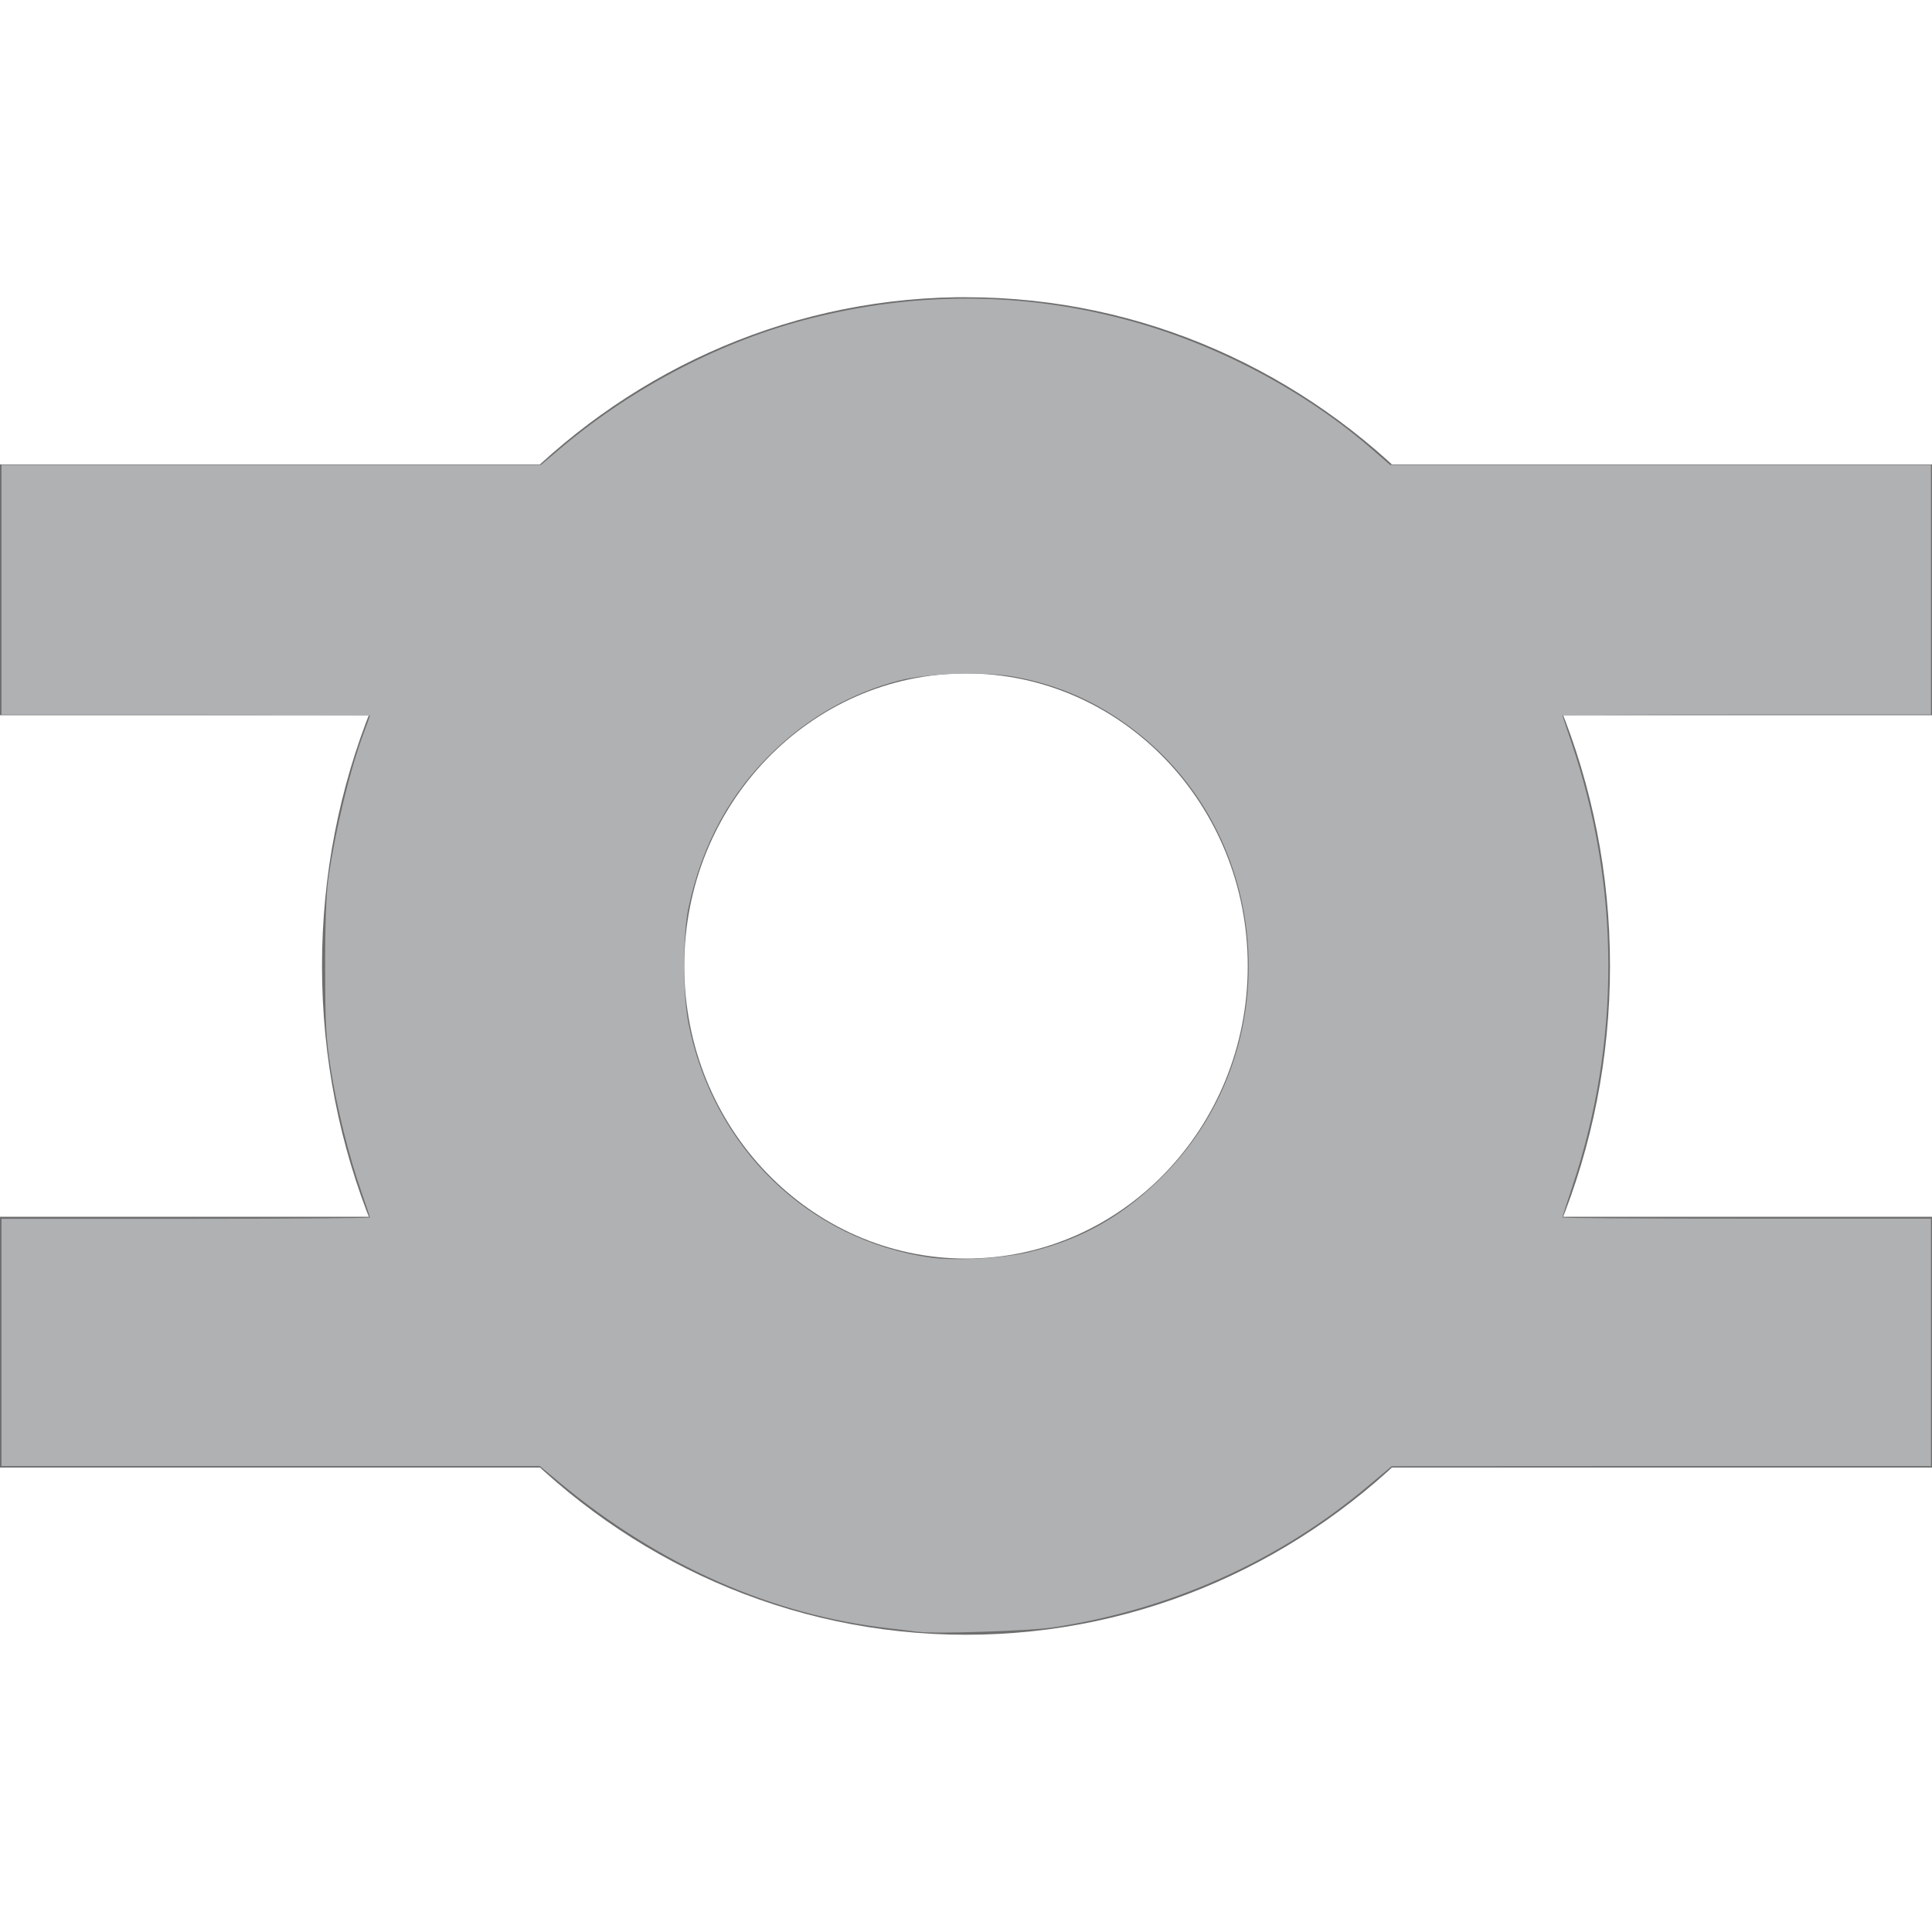
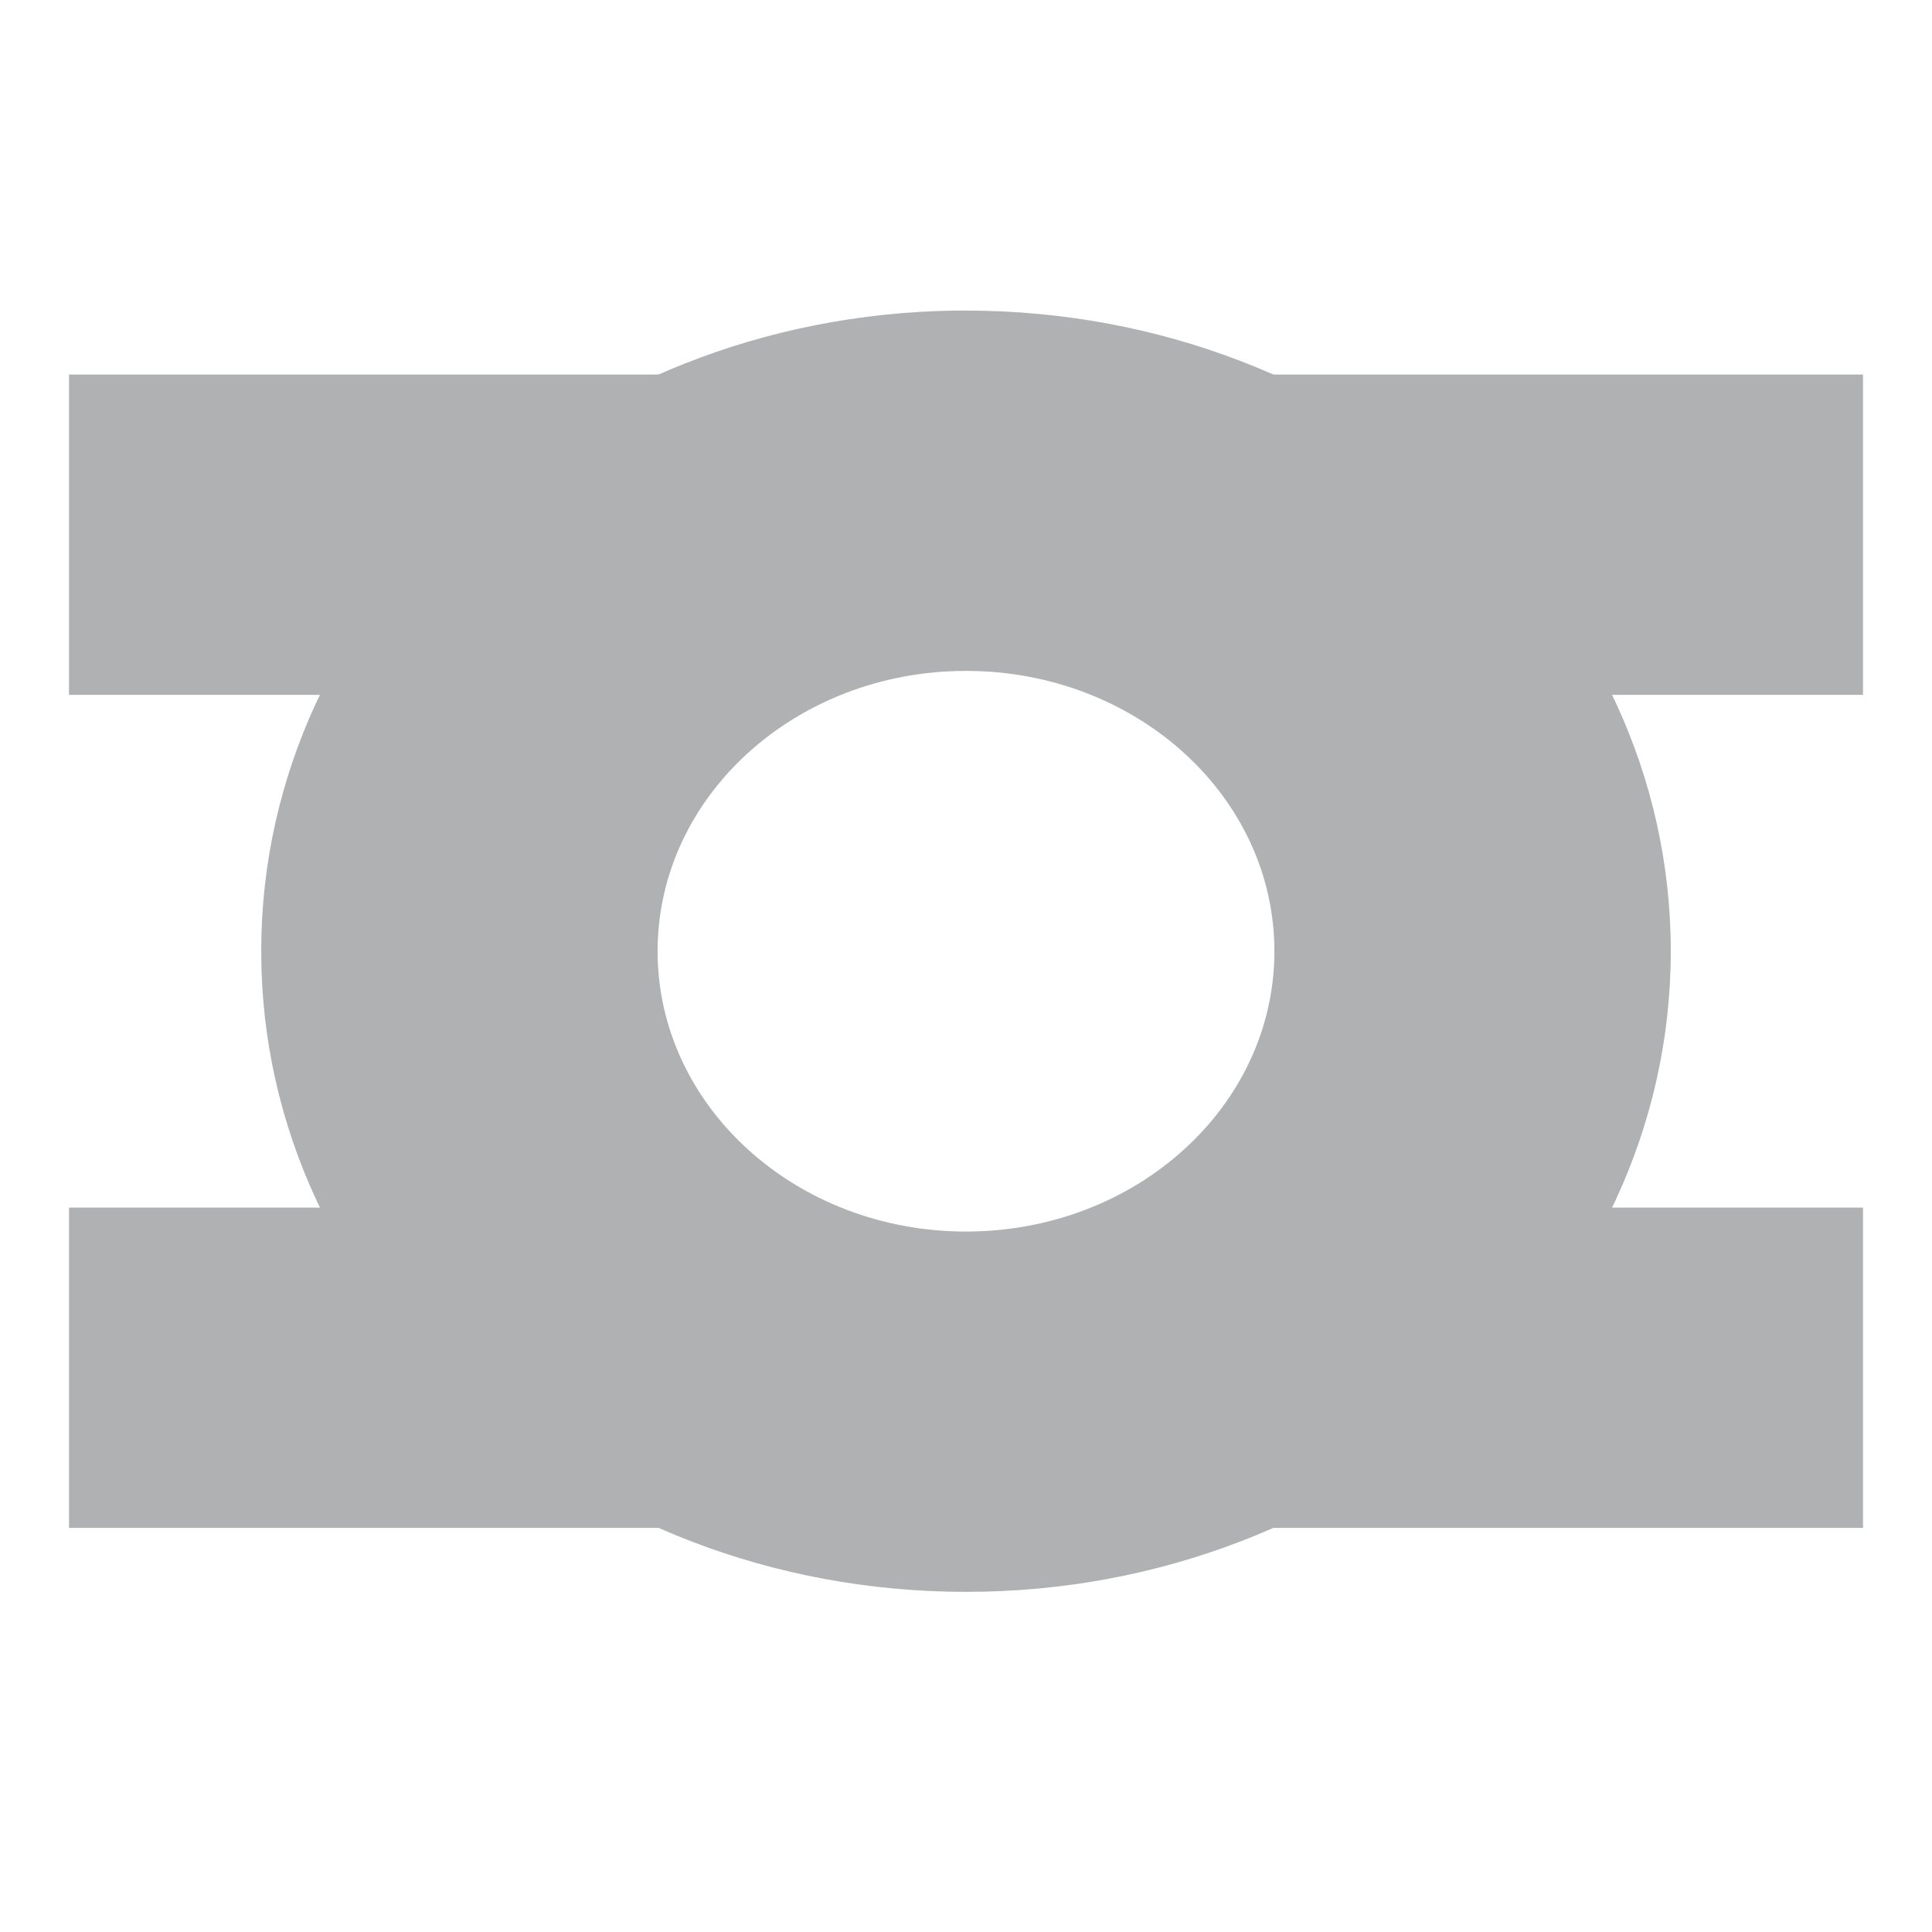
- <svg xmlns="http://www.w3.org/2000/svg" width="13" height="13" viewBox="0 0 13 13" fill="none" version="1.1" id="svg4">
+ <svg xmlns="http://www.w3.org/2000/svg" width="14" height="14" viewBox="0 0 14 14" fill="none" version="1.1" id="svg4">
  <defs id="defs8" />
-   <g id="g840" transform="matrix(1.083333,0,0,1.124984,-0.5416667,-0.812462)">
-     <path id="path837" style="fill:#6e6e6e;fill-opacity:1;stroke-width:0.981" d="M 6.439,2.5 A 4,4 0 0 0 2.5,6.5 a 4,4 0 0 0 4,4 4,4 0 0 0 4,-4 4,4 0 0 0 -4,-4 4,4 0 0 0 -0.061,0 z M 6.5,4.75 A 1.75,1.75 0 0 1 8.25,6.5 1.75,1.75 0 0 1 6.5,8.25 1.75,1.75 0 0 1 4.75,6.5 1.75,1.75 0 0 1 6.5,4.75 Z" />
-     <rect style="fill:#6e6e6e;fill-opacity:1" id="rect836" width="3.5" height="1.5" x="9" y="3.5" />
-     <rect style="fill:#6e6e6e;fill-opacity:1" id="rect836-3" width="3.5" height="1.5" x="9" y="8" />
-     <rect style="fill:#6e6e6e;fill-opacity:1" id="rect836-6" width="3.5" height="1.5" x="0.5" y="8" />
-     <rect style="fill:#6e6e6e;fill-opacity:1" id="rect836-7" width="3.5" height="1.5" x="0.5" y="3.5" />
+   <g id="g840" transform="matrix(1.333333,0,0,1.37498,-0.6666667,-0.9372932)">
+     <g id="g848" transform="matrix(0.9285714,0,0,0.9285714,-0.2857143,-0.3409248)">
+       <path id="path837" style="fill:#afb1b3;fill-opacity:1;stroke-width:0.95" d="M 6.438,2.864 A 4.125,3.636 0 0 0 2.375,6.5 4.125,3.636 0 0 0 6.5,10.136 4.125,3.636 0 0 0 10.625,6.5 4.125,3.636 0 0 0 6.5,2.864 a 4.125,3.636 0 0 0 -0.062,0 z m 0.062,2.045 A 1.805,1.591 0 0 1 8.305,6.5 1.805,1.591 0 0 1 6.5,8.091 1.805,1.591 0 0 1 4.695,6.5 1.805,1.591 0 0 1 6.5,4.909 Z" />
+       <rect style="fill:#afb1b3;fill-opacity:1;stroke-width:1.14" id="rect836" width="3.75" height="1.818" x="8" y="3.227" />
+       <rect style="fill:#afb1b3;fill-opacity:1;stroke-width:1.14" id="rect836-3" width="3.75" height="1.818" x="8" y="7.955" />
+       <rect style="fill:#afb1b3;fill-opacity:1;stroke-width:1.14" id="rect836-6" width="3.75" height="1.818" x="1.25" y="7.955" />
+       <rect style="fill:#afb1b3;fill-opacity:1;stroke-width:1.14" id="rect836-7" width="3.75" height="1.818" x="1.25" y="3.227" />
+     </g>
  </g>
-   <path style="fill:#afb1b3;stroke-width:0.016;fill-opacity:1" d="M 6.183,10.981 C 6.156,10.977 6.065,10.966 5.979,10.956 5.193,10.867 4.43,10.529 3.766,9.976 L 3.633,9.865 H 1.821 0.01 V 9.033 8.201 H 1.249 c 0.682,0 1.24,-0.004 1.24,-0.009 0,-0.005 -0.026,-0.084 -0.058,-0.175 C 2.347,7.777 2.267,7.457 2.225,7.187 2.194,6.989 2.188,6.887 2.188,6.513 2.187,6.23 2.195,6.017 2.209,5.918 2.255,5.589 2.356,5.174 2.45,4.925 c 0.022,-0.057 0.039,-0.107 0.039,-0.11 0,-0.003 -0.558,-0.006 -1.24,-0.006 H 0.01 V 3.968 3.128 H 1.825 3.64 L 3.775,3.014 C 4.259,2.605 4.861,2.292 5.456,2.142 6.166,1.962 6.88,1.965 7.576,2.151 8.182,2.312 8.784,2.63 9.244,3.033 l 0.109,0.095 h 1.82 1.82 v 0.84 0.84 h -1.24 c -0.682,0 -1.24,0.002 -1.24,0.005 0,0.003 0.026,0.082 0.058,0.175 0.332,0.976 0.335,2.021 0.008,2.998 -0.036,0.108 -0.066,0.201 -0.066,0.206 0,0.005 0.558,0.008 1.24,0.008 h 1.24 V 9.033 9.865 L 11.179,9.865 9.364,9.866 9.209,9.996 C 8.608,10.503 7.873,10.833 7.08,10.951 c -0.154,0.023 -0.792,0.044 -0.897,0.029 z M 6.934,8.423 C 7.293,8.335 7.572,8.173 7.841,7.897 8.67,7.046 8.566,5.621 7.623,4.906 7.384,4.724 7.125,4.609 6.833,4.555 6.63,4.516 6.238,4.529 6.046,4.58 5.728,4.664 5.447,4.823 5.208,5.052 4.914,5.334 4.724,5.681 4.633,6.105 c -0.039,0.181 -0.04,0.585 -0.001,0.779 0.165,0.838 0.809,1.462 1.629,1.578 0.172,0.024 0.49,0.006 0.674,-0.039 z" id="path836" />
</svg>
